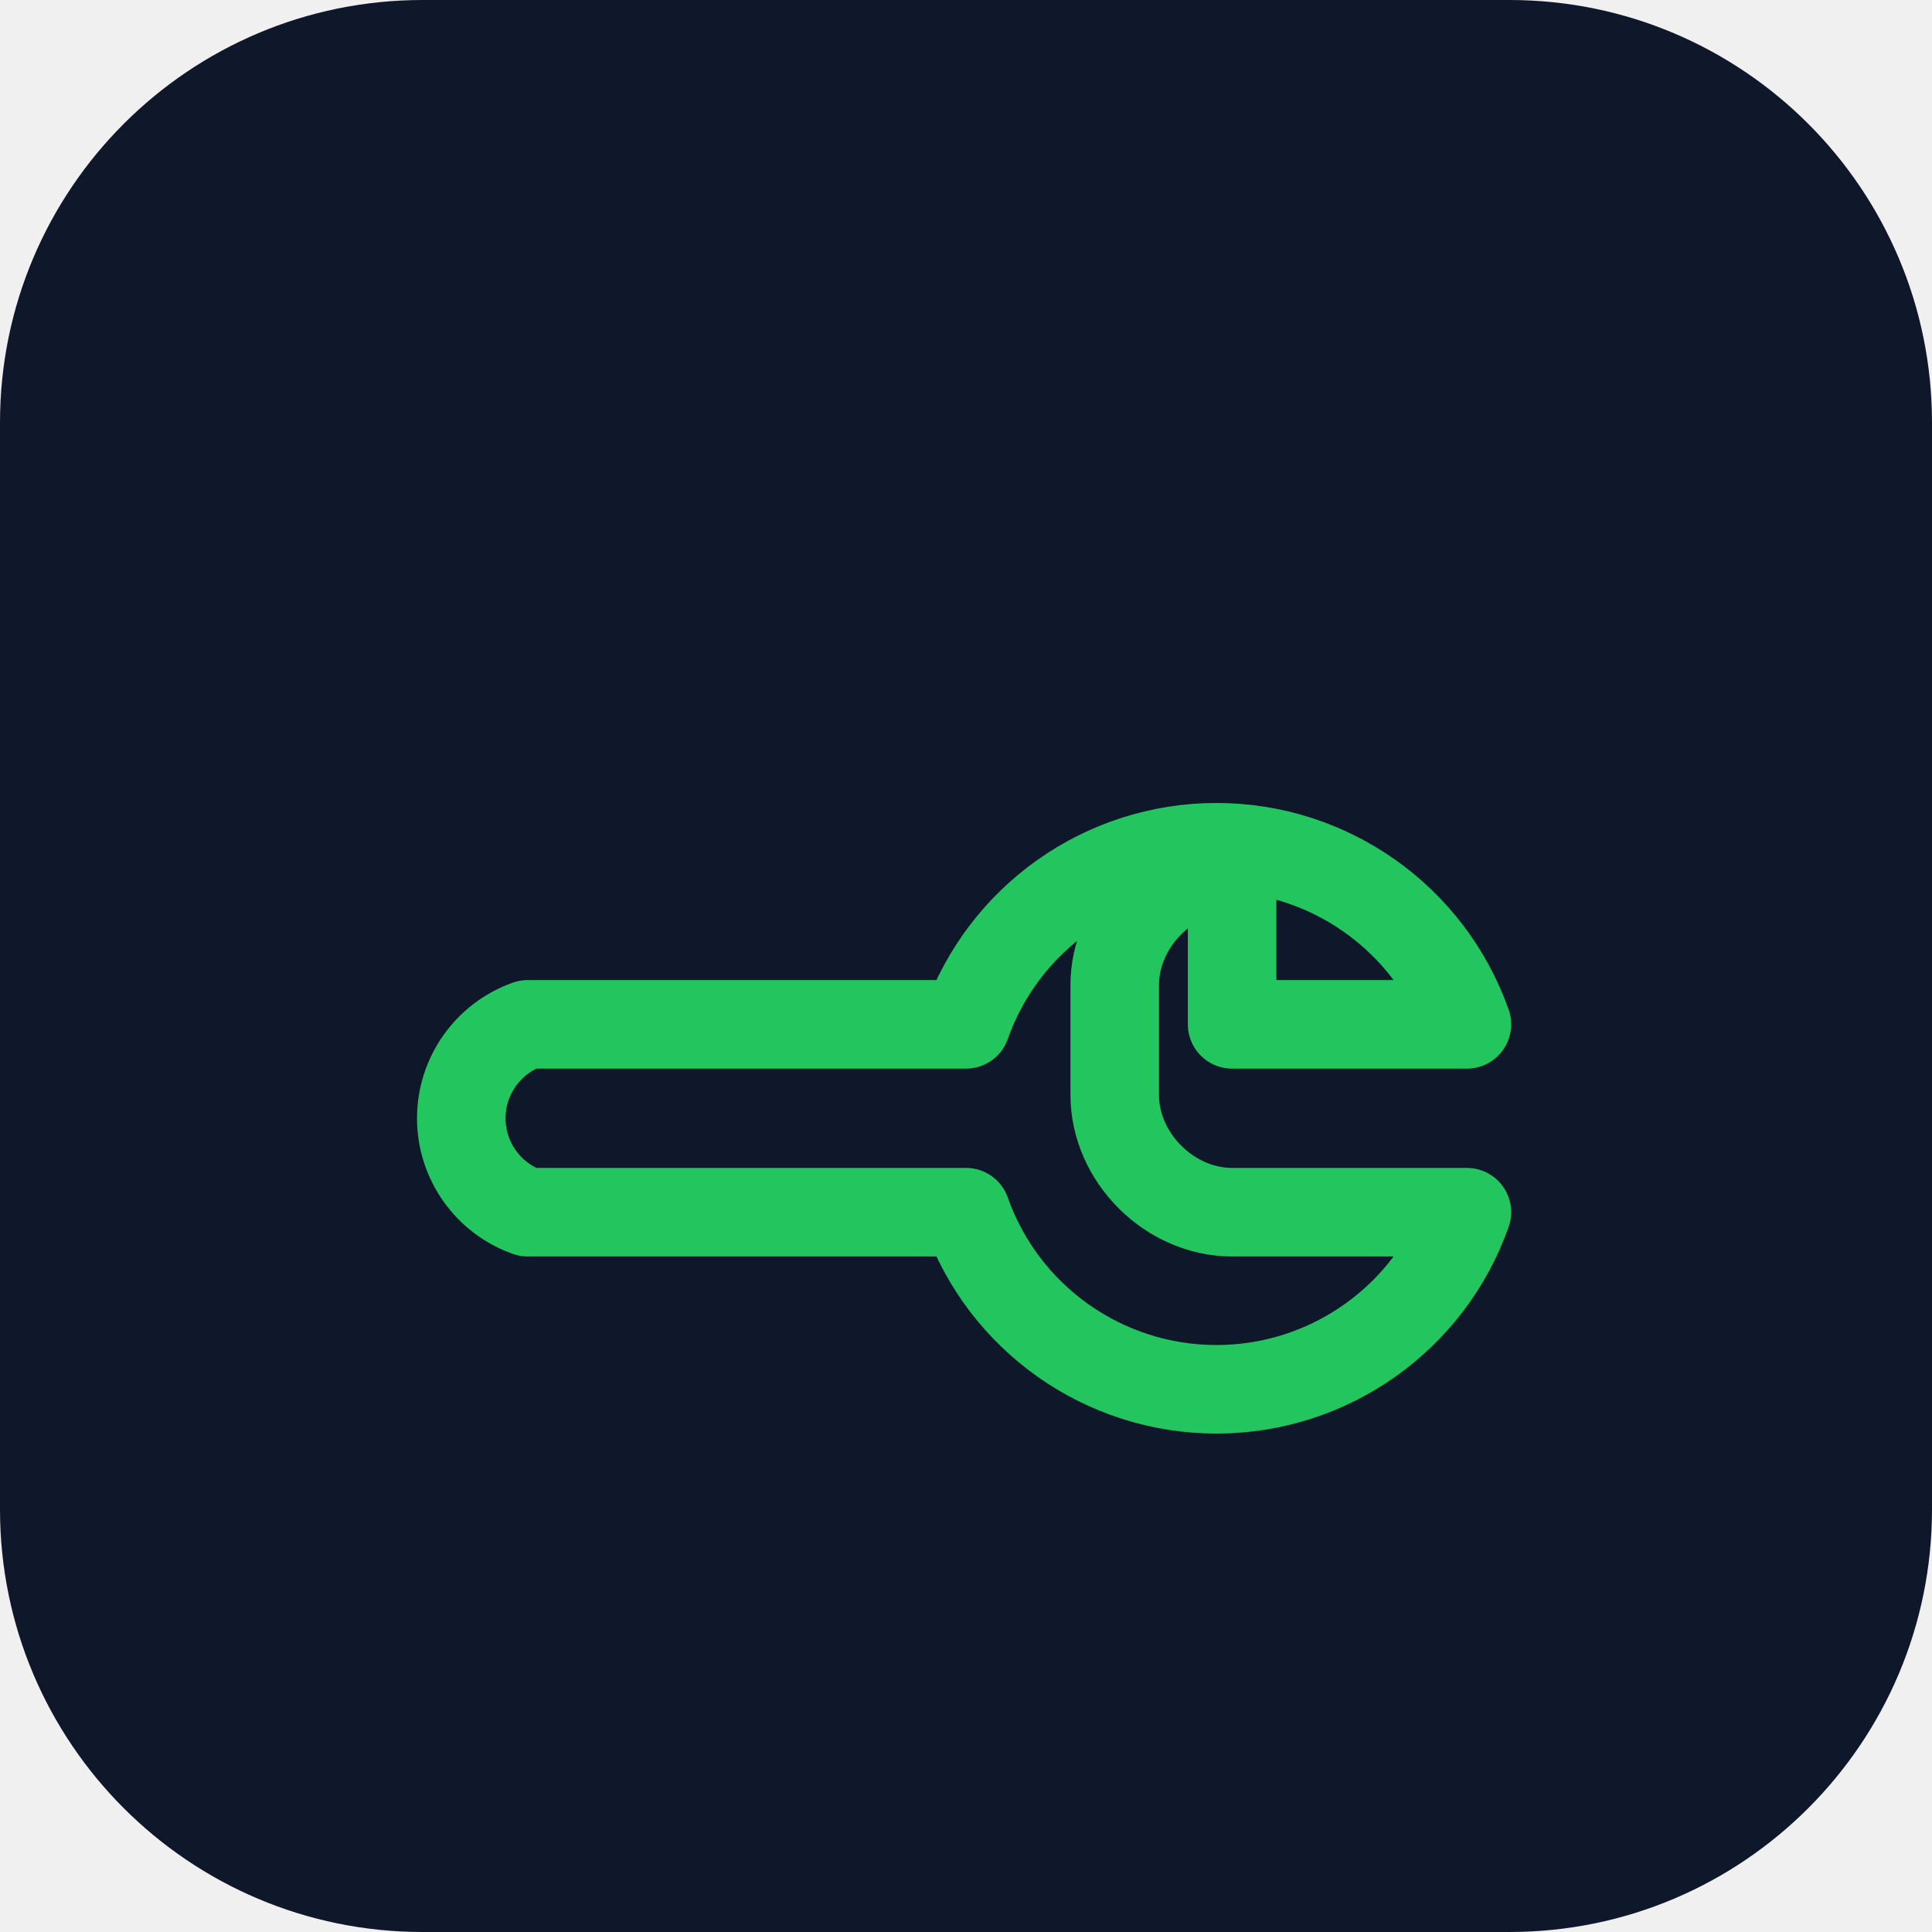
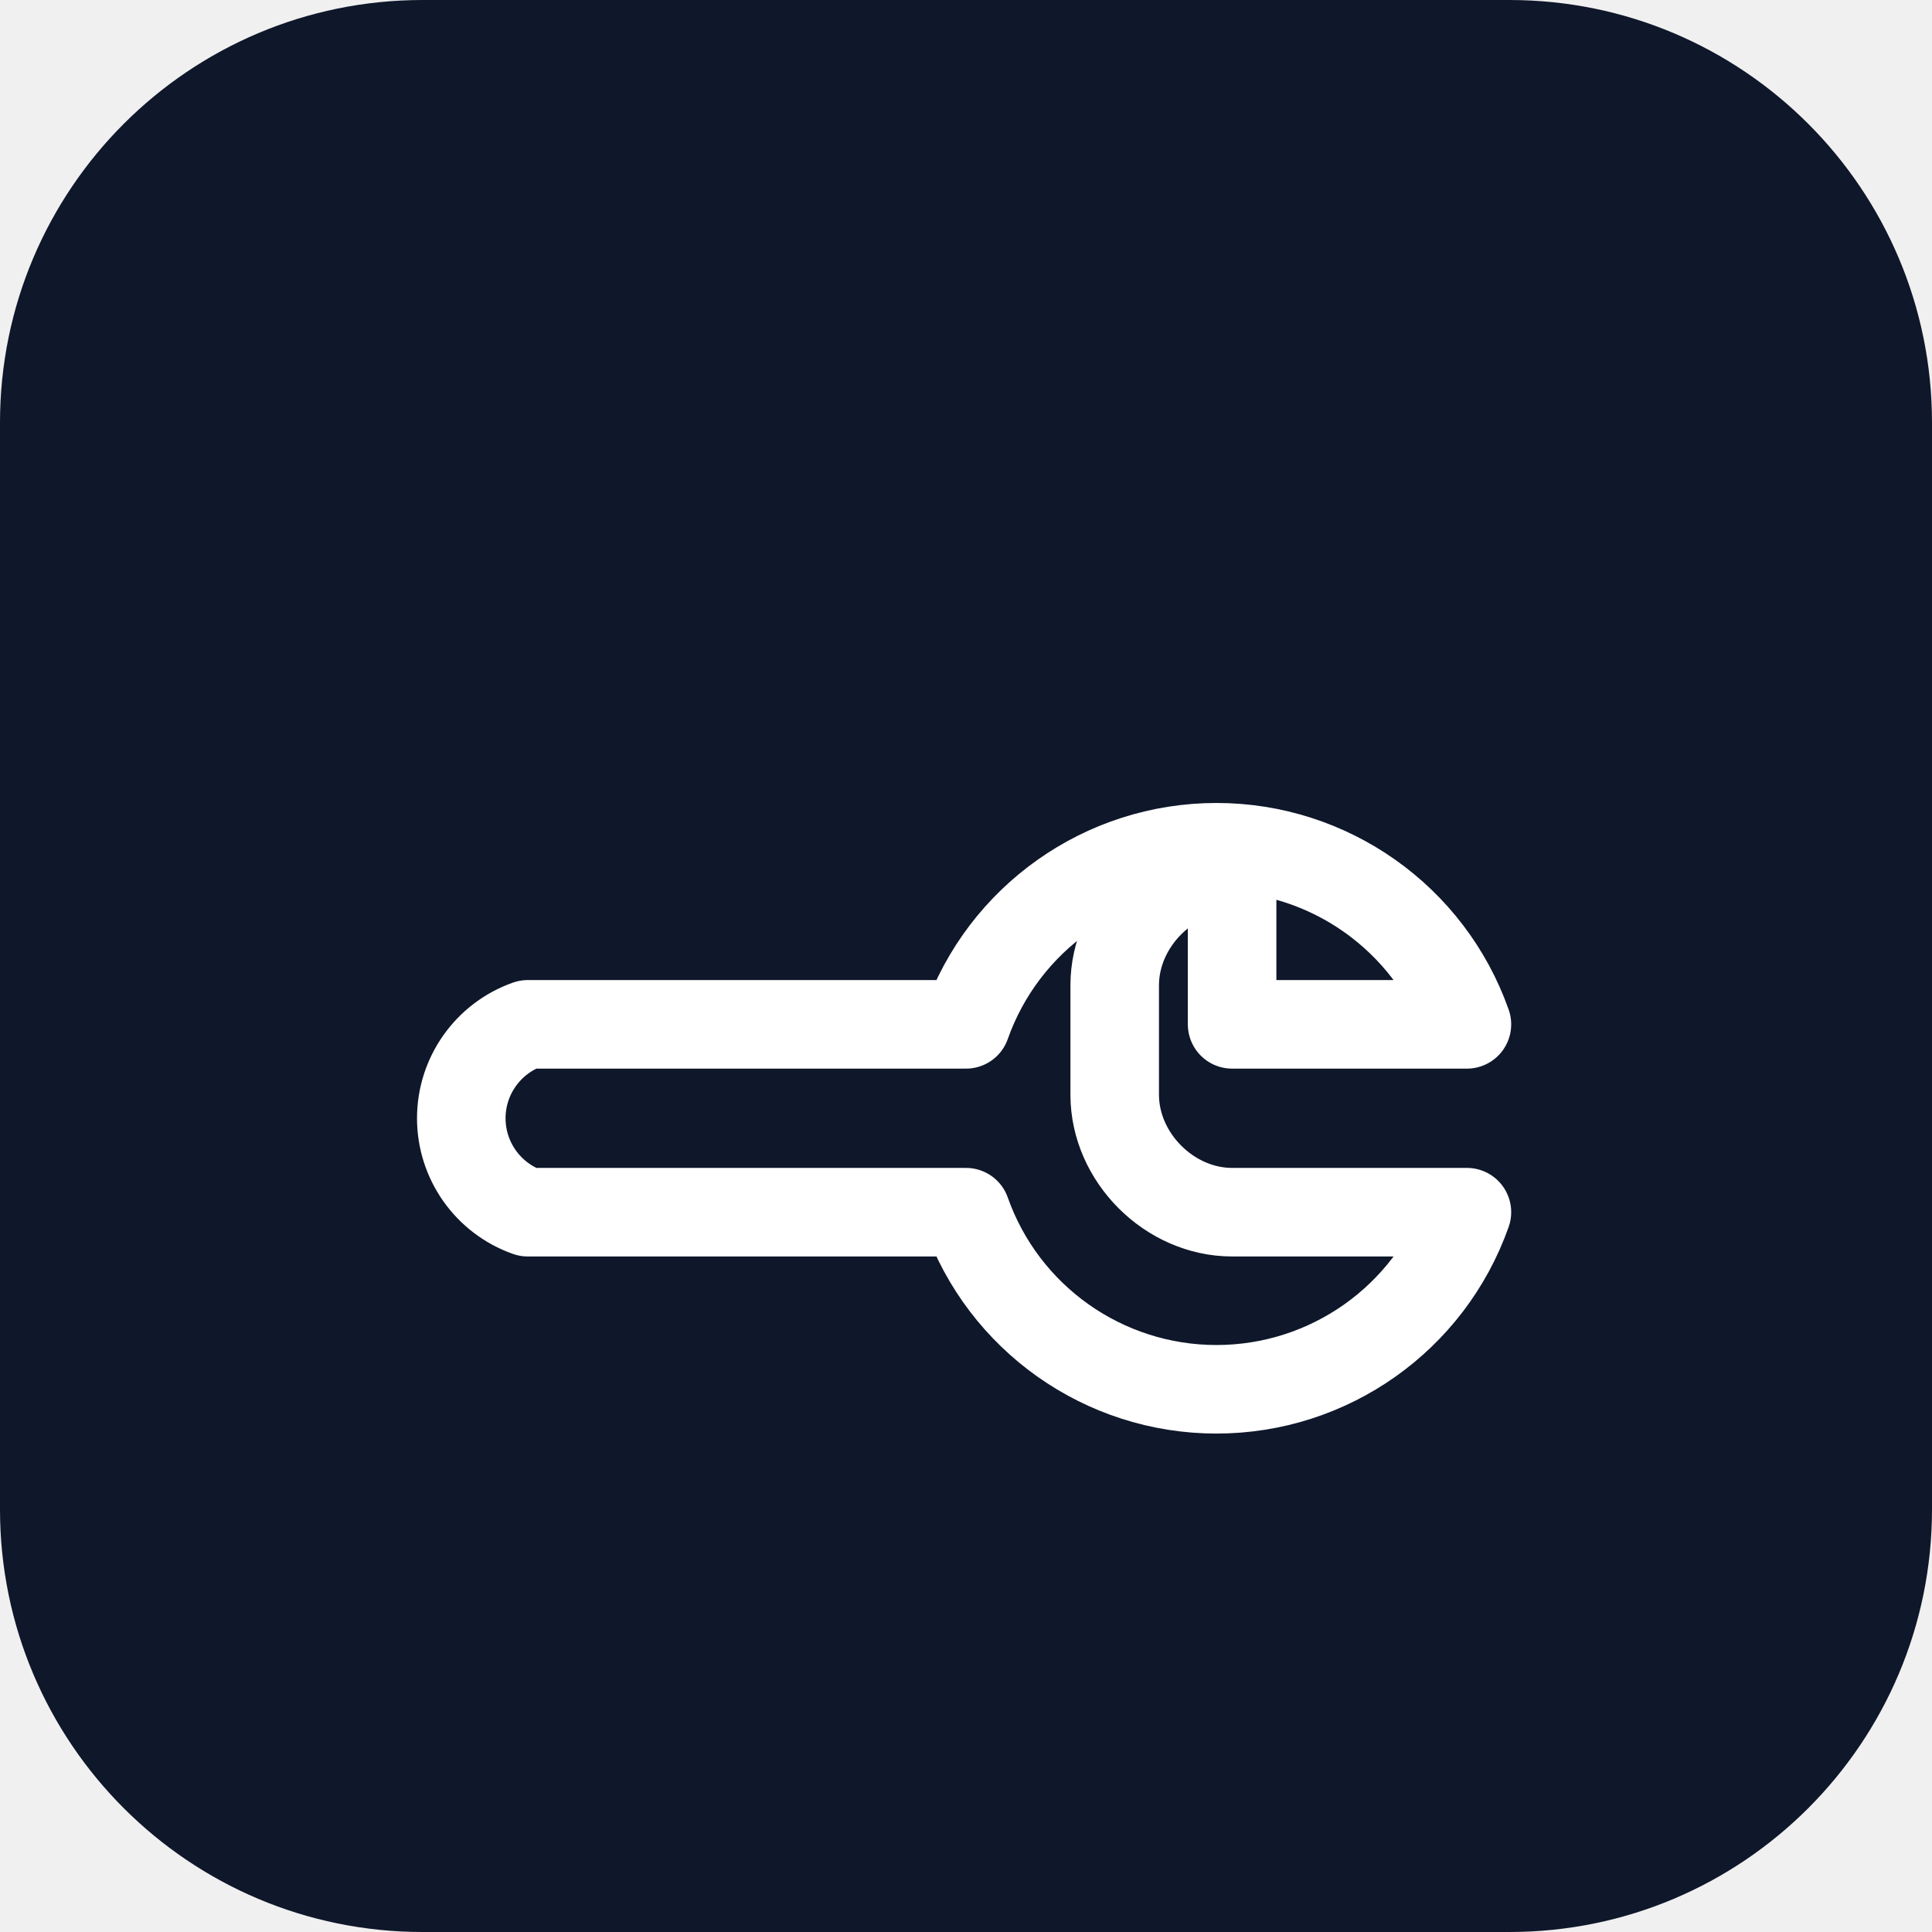
<svg xmlns="http://www.w3.org/2000/svg" viewBox="0 0 192 192">
  <rect width="192" height="192" rx="42" fill="#0F172A" />
-   <g transform="translate(96 96) rotate(45) translate(-48 -48)" fill="none" stroke="#22C55E" stroke-width="8" stroke-linecap="round" stroke-linejoin="round">
+   <g transform="translate(96 96) rotate(45) translate(-48 -48)" fill="none" stroke="#FFFFFF" stroke-width="8" stroke-linecap="round" stroke-linejoin="round">
    <path d="M58 24c-4 4-4 11 0 15l7 7c4 4 11 4 15 0l15-15a24 24 0 01-32 32l-28 28a9 9 0 01-12-12l28-28a24 24 0 0132-32l-15 15z" transform="translate(-4 -4) scale(1.1)" />
  </g>
</svg>
